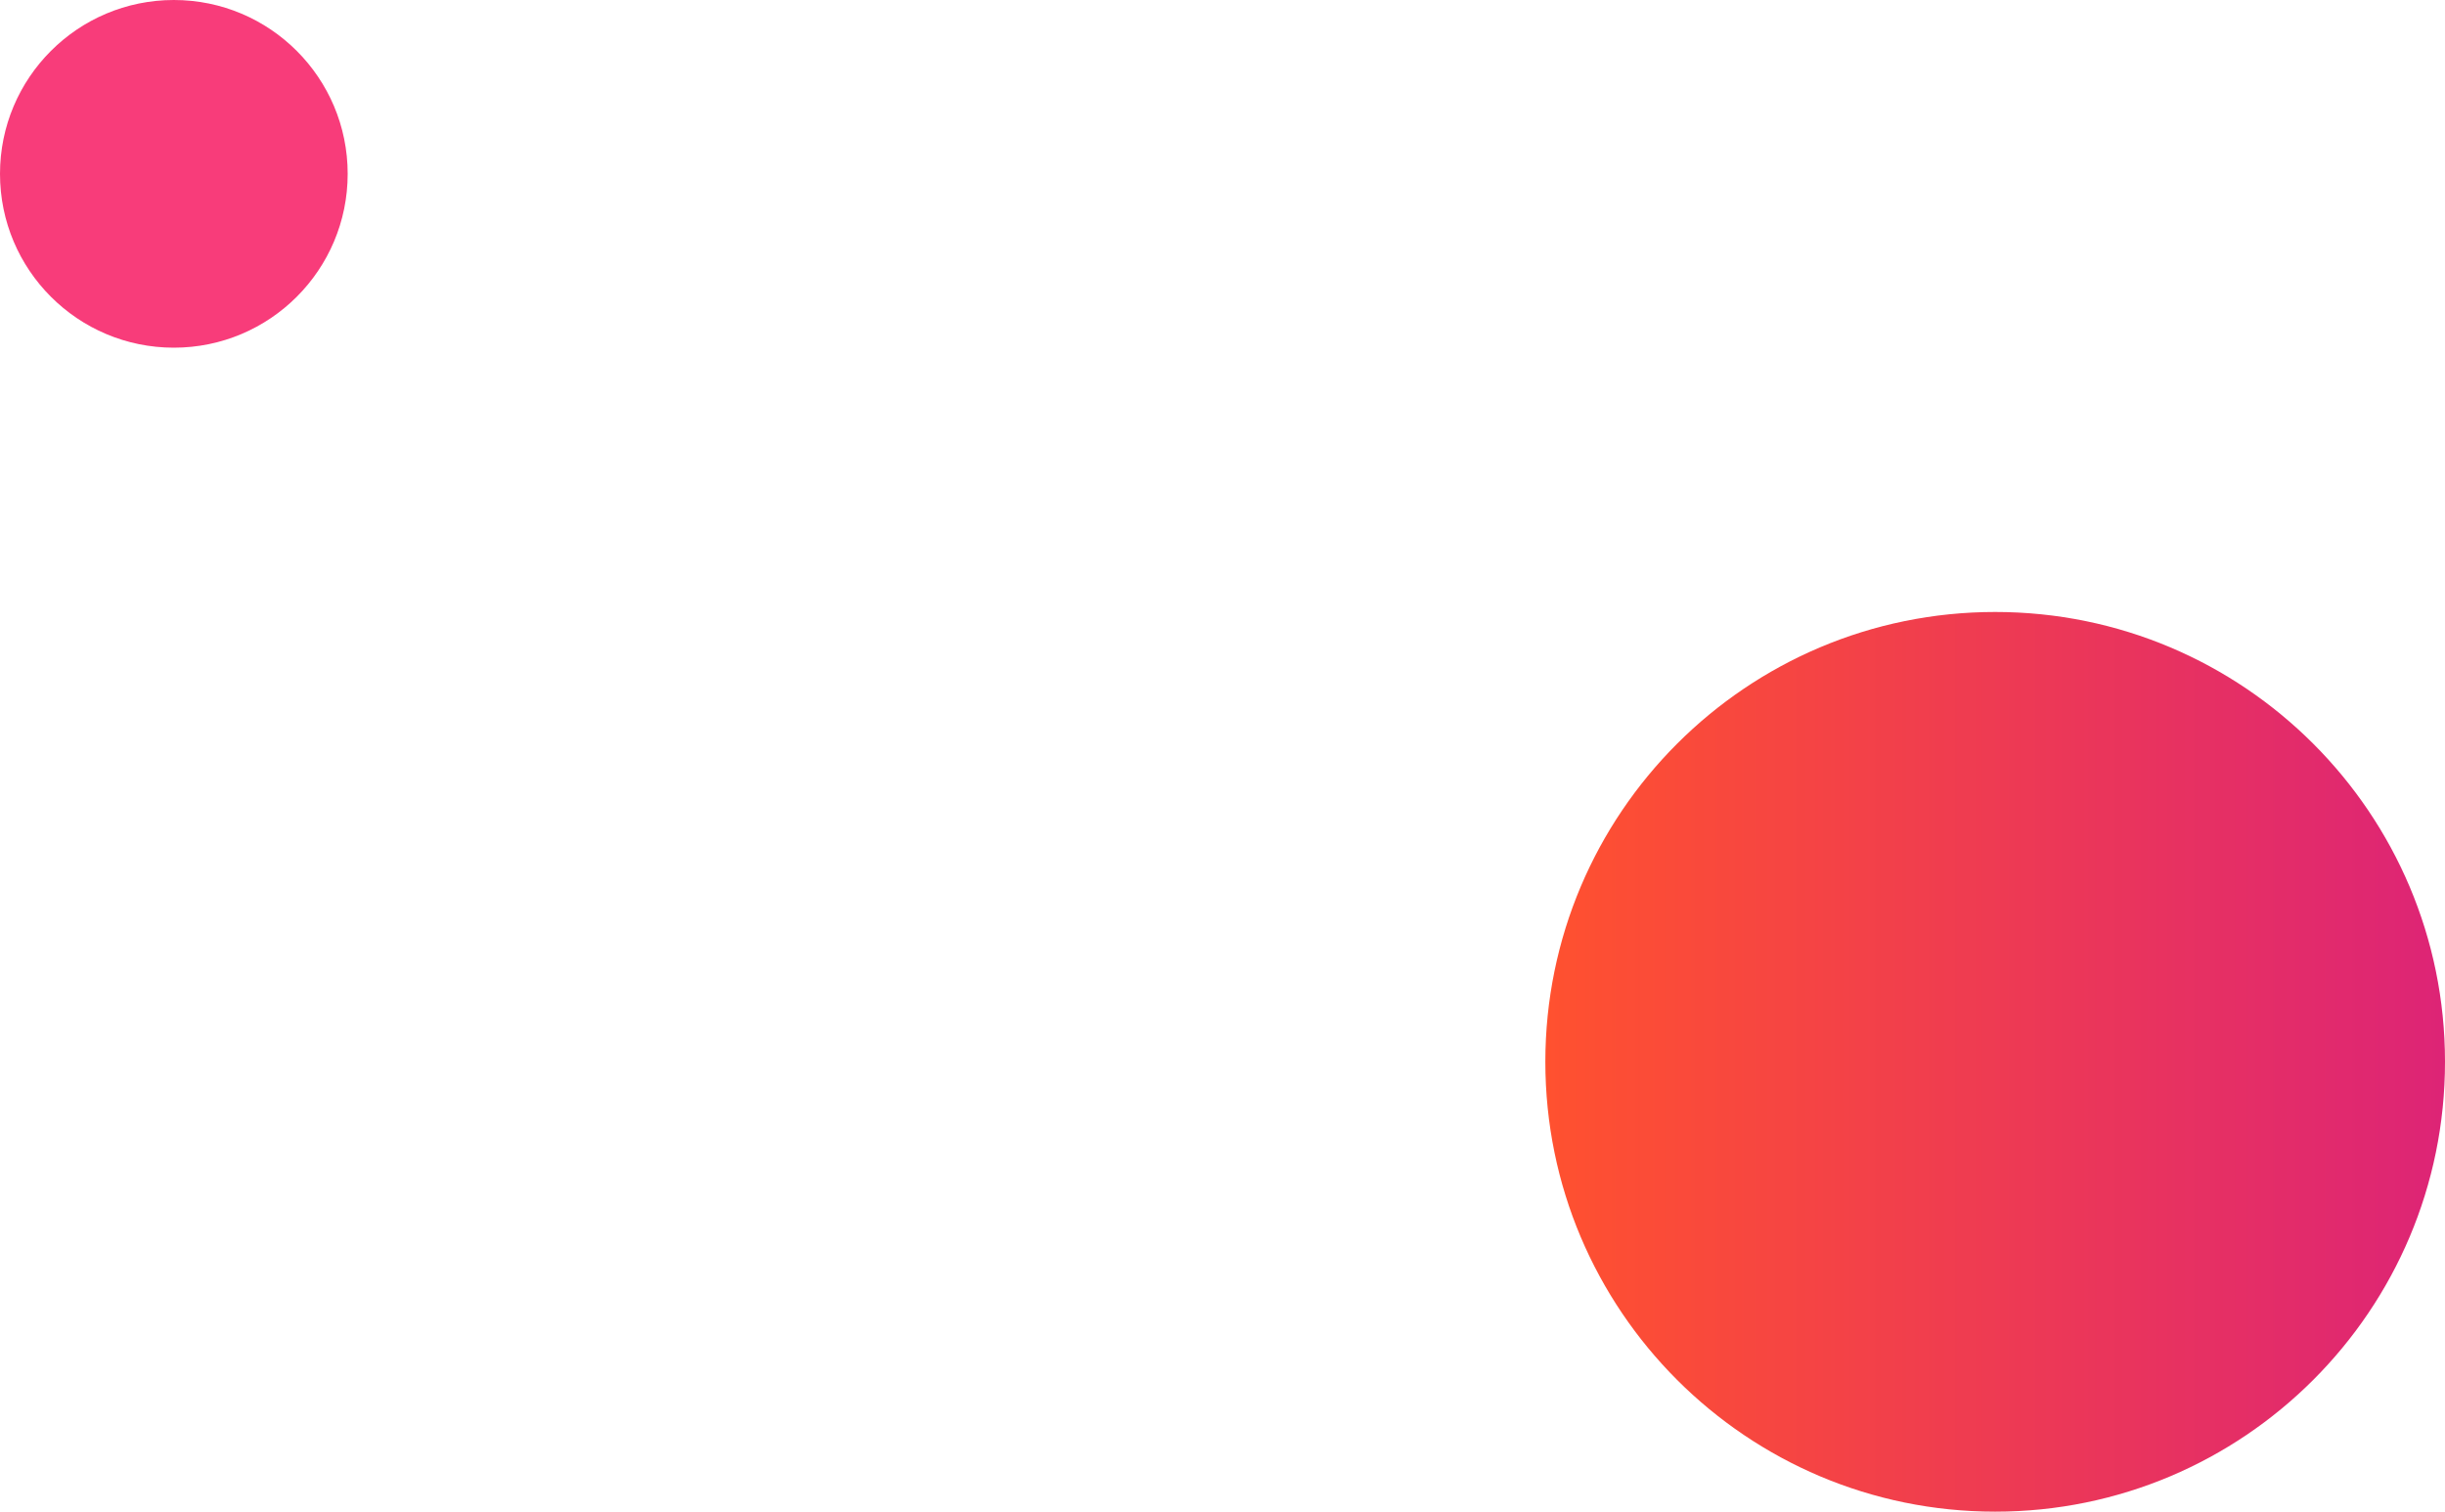
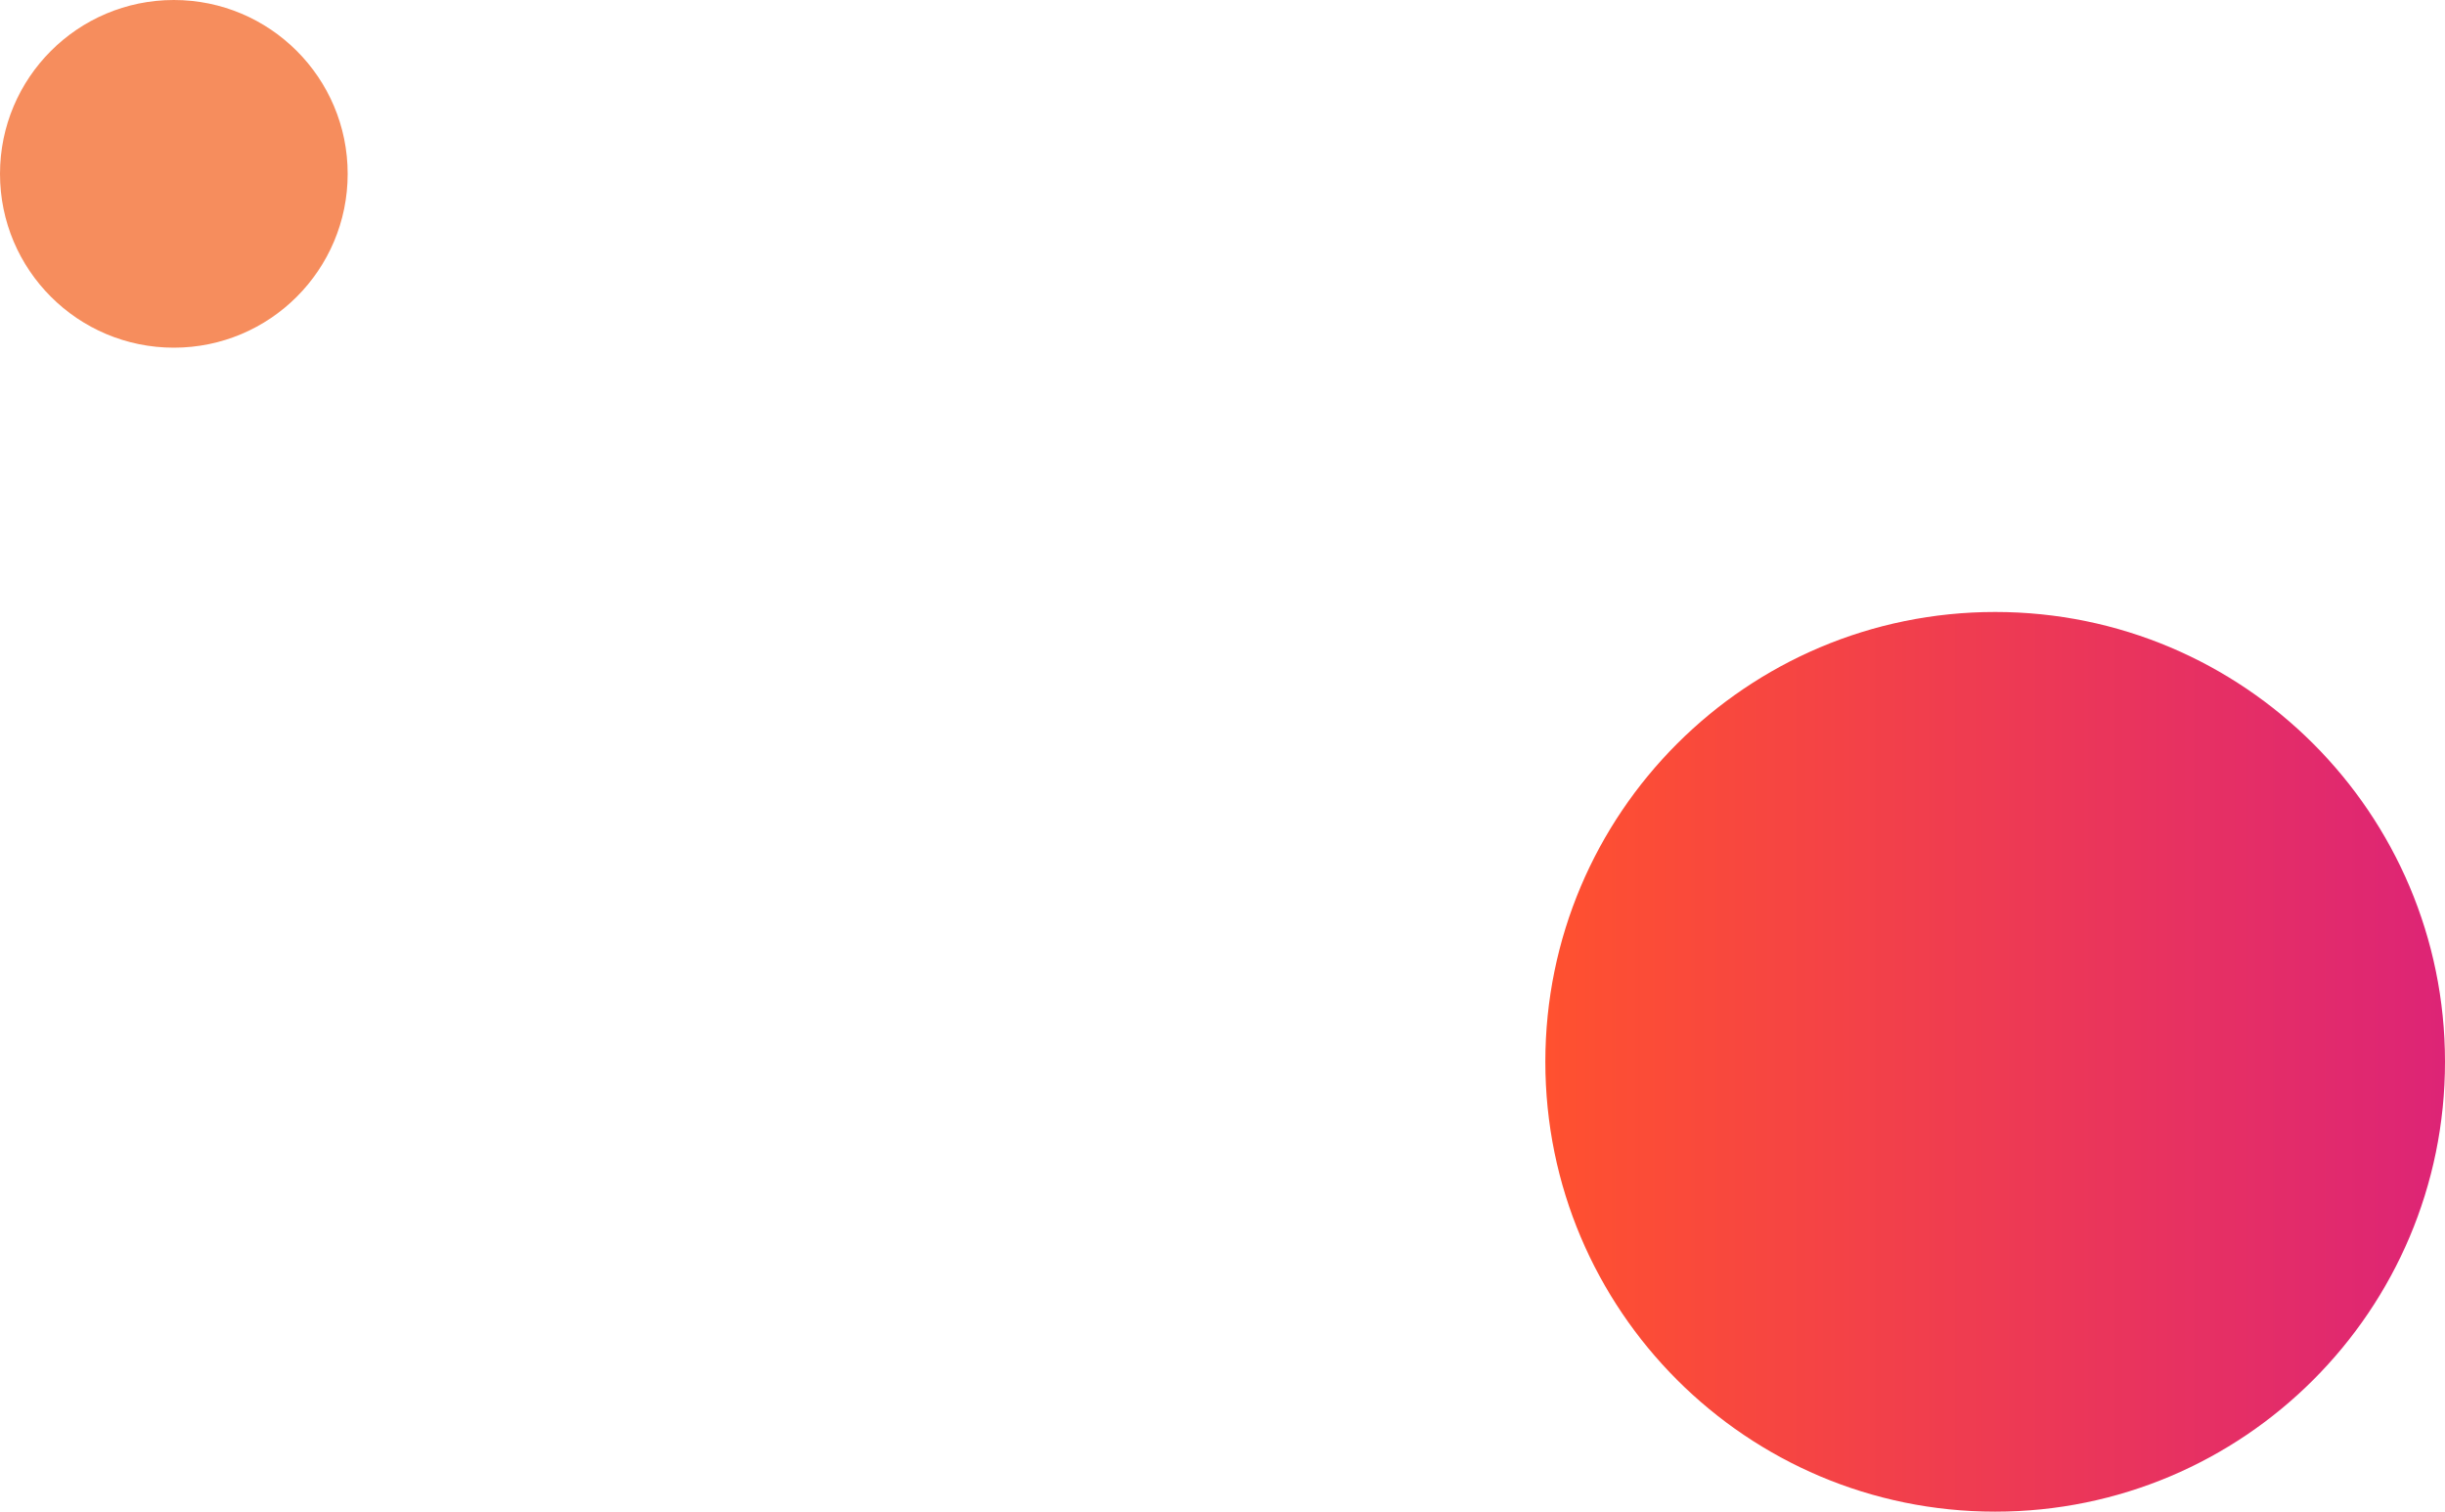
<svg xmlns="http://www.w3.org/2000/svg" viewBox="0 0 211.11 130.52">
  <defs>
-     <linearGradient id="New_Gradient_Swatch" x1="133.42" y1="91.68" x2="211.11" y2="91.68" gradientUnits="userSpaceOnUse">
+     <linearGradient id="New_Gradient_Swatch" x1="133.42" x2="211.11" y1="91.68" y2="91.68" gradientUnits="userSpaceOnUse">
      <stop offset="0" stop-color="#ff512f" />
      <stop offset="1" stop-color="#dd2476" />
    </linearGradient>
  </defs>
  <g id="Layer_2" data-name="Layer 2">
    <g id="Layer_1-2" data-name="Layer 1">
      <circle cx="172.27" cy="91.68" r="38.84" style="fill:url(#New_Gradient_Swatch)" />
-       <circle cx="15.01" cy="15.01" r="15.01" style="fill:#f83c7a" />
+       <circle cx="15.01" cy="15.01" r="15.01" style="fill:#F68D5D" />
    </g>
  </g>
</svg>
